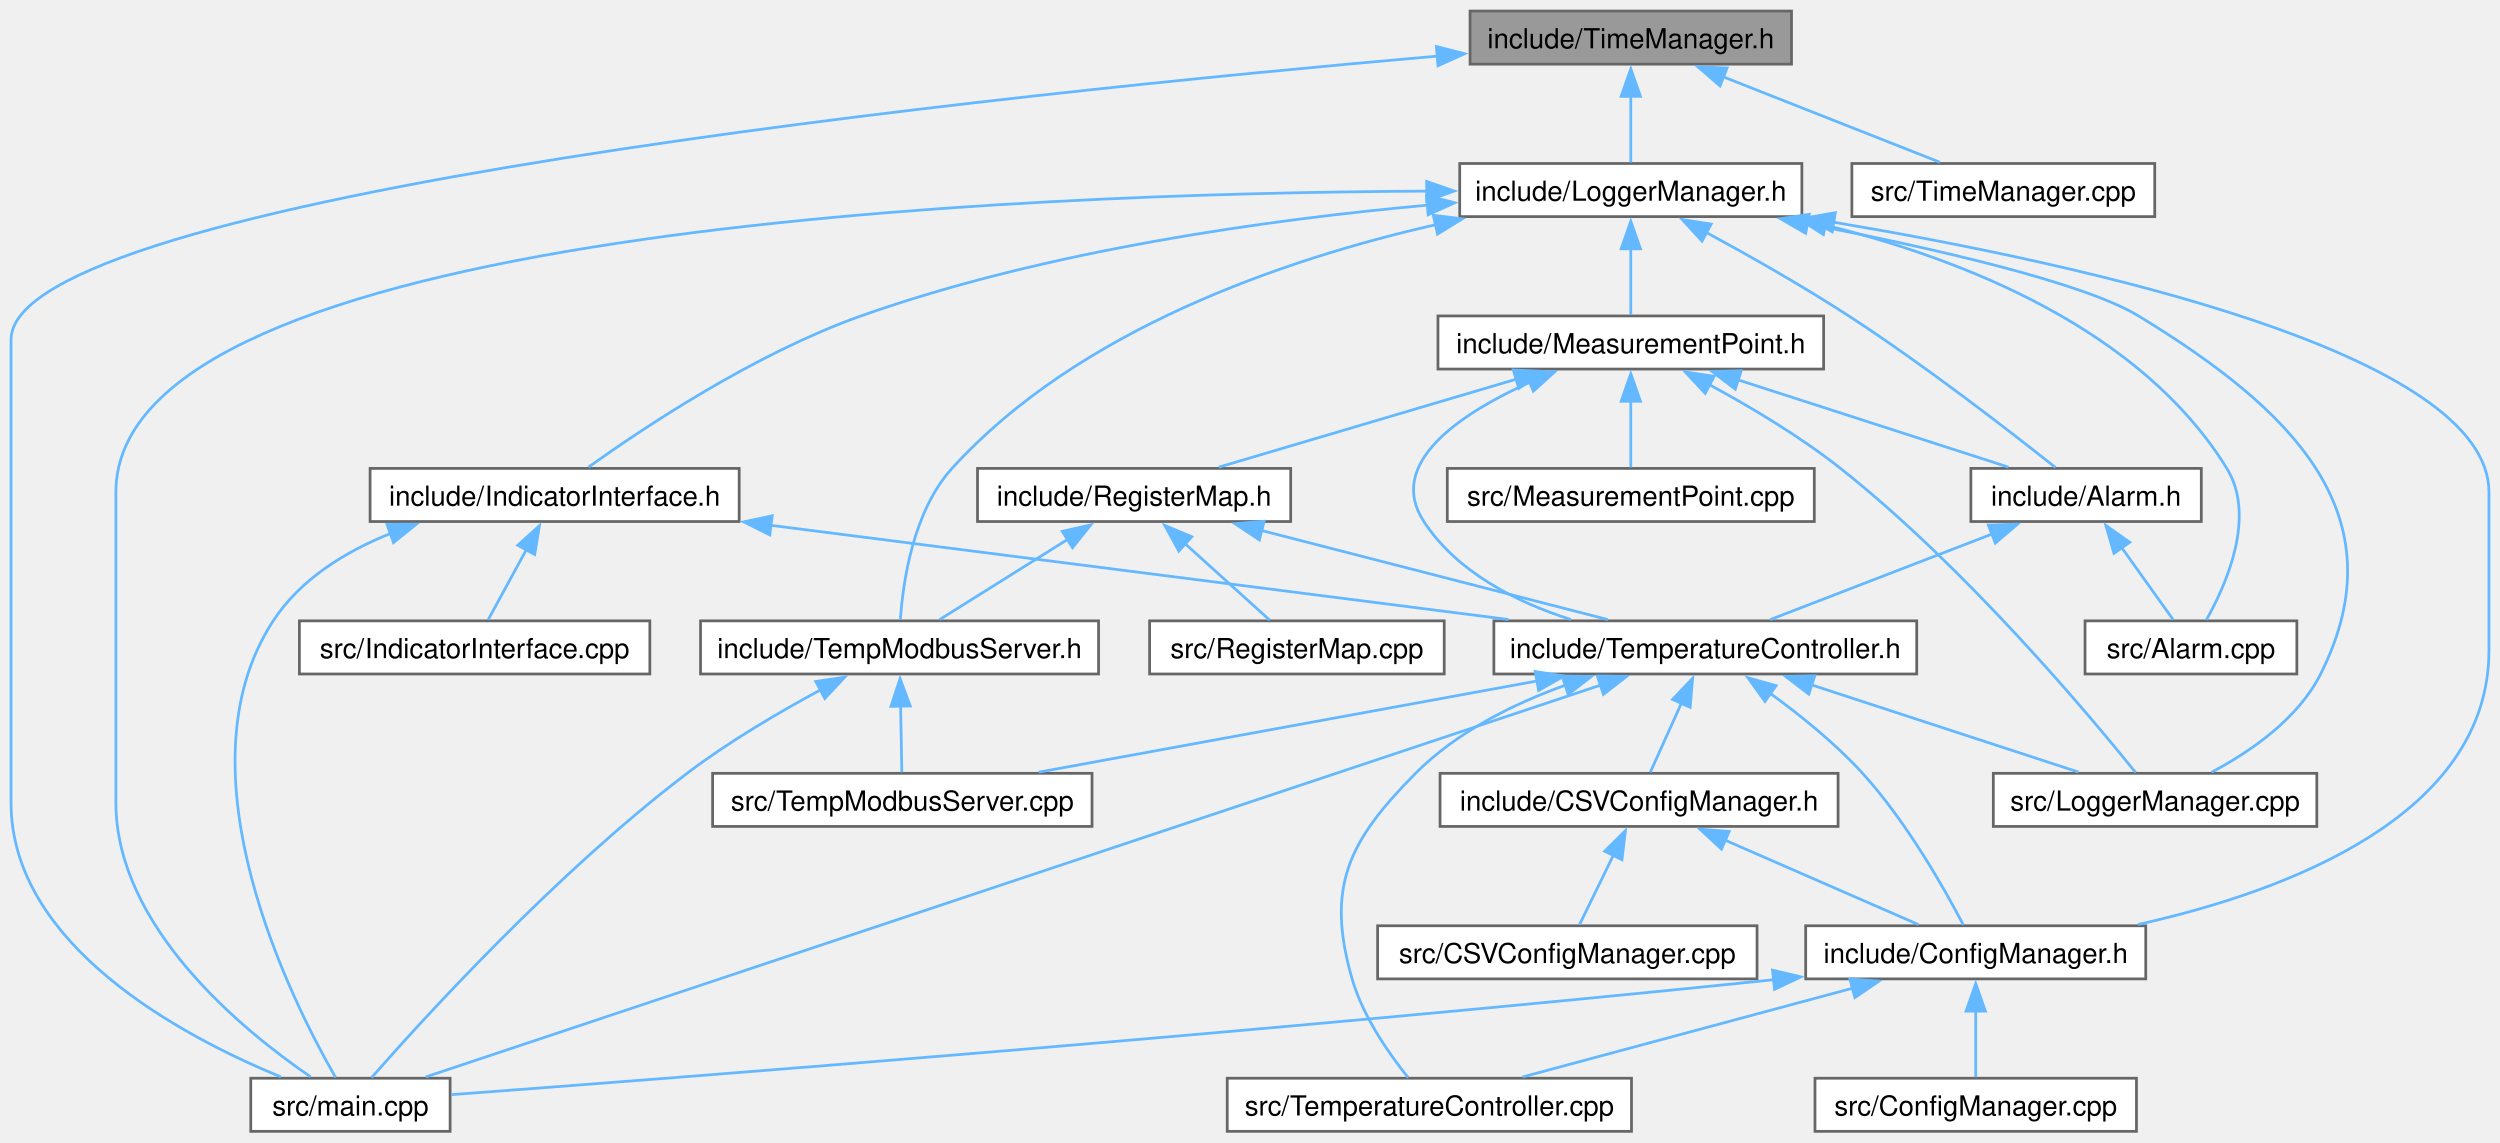
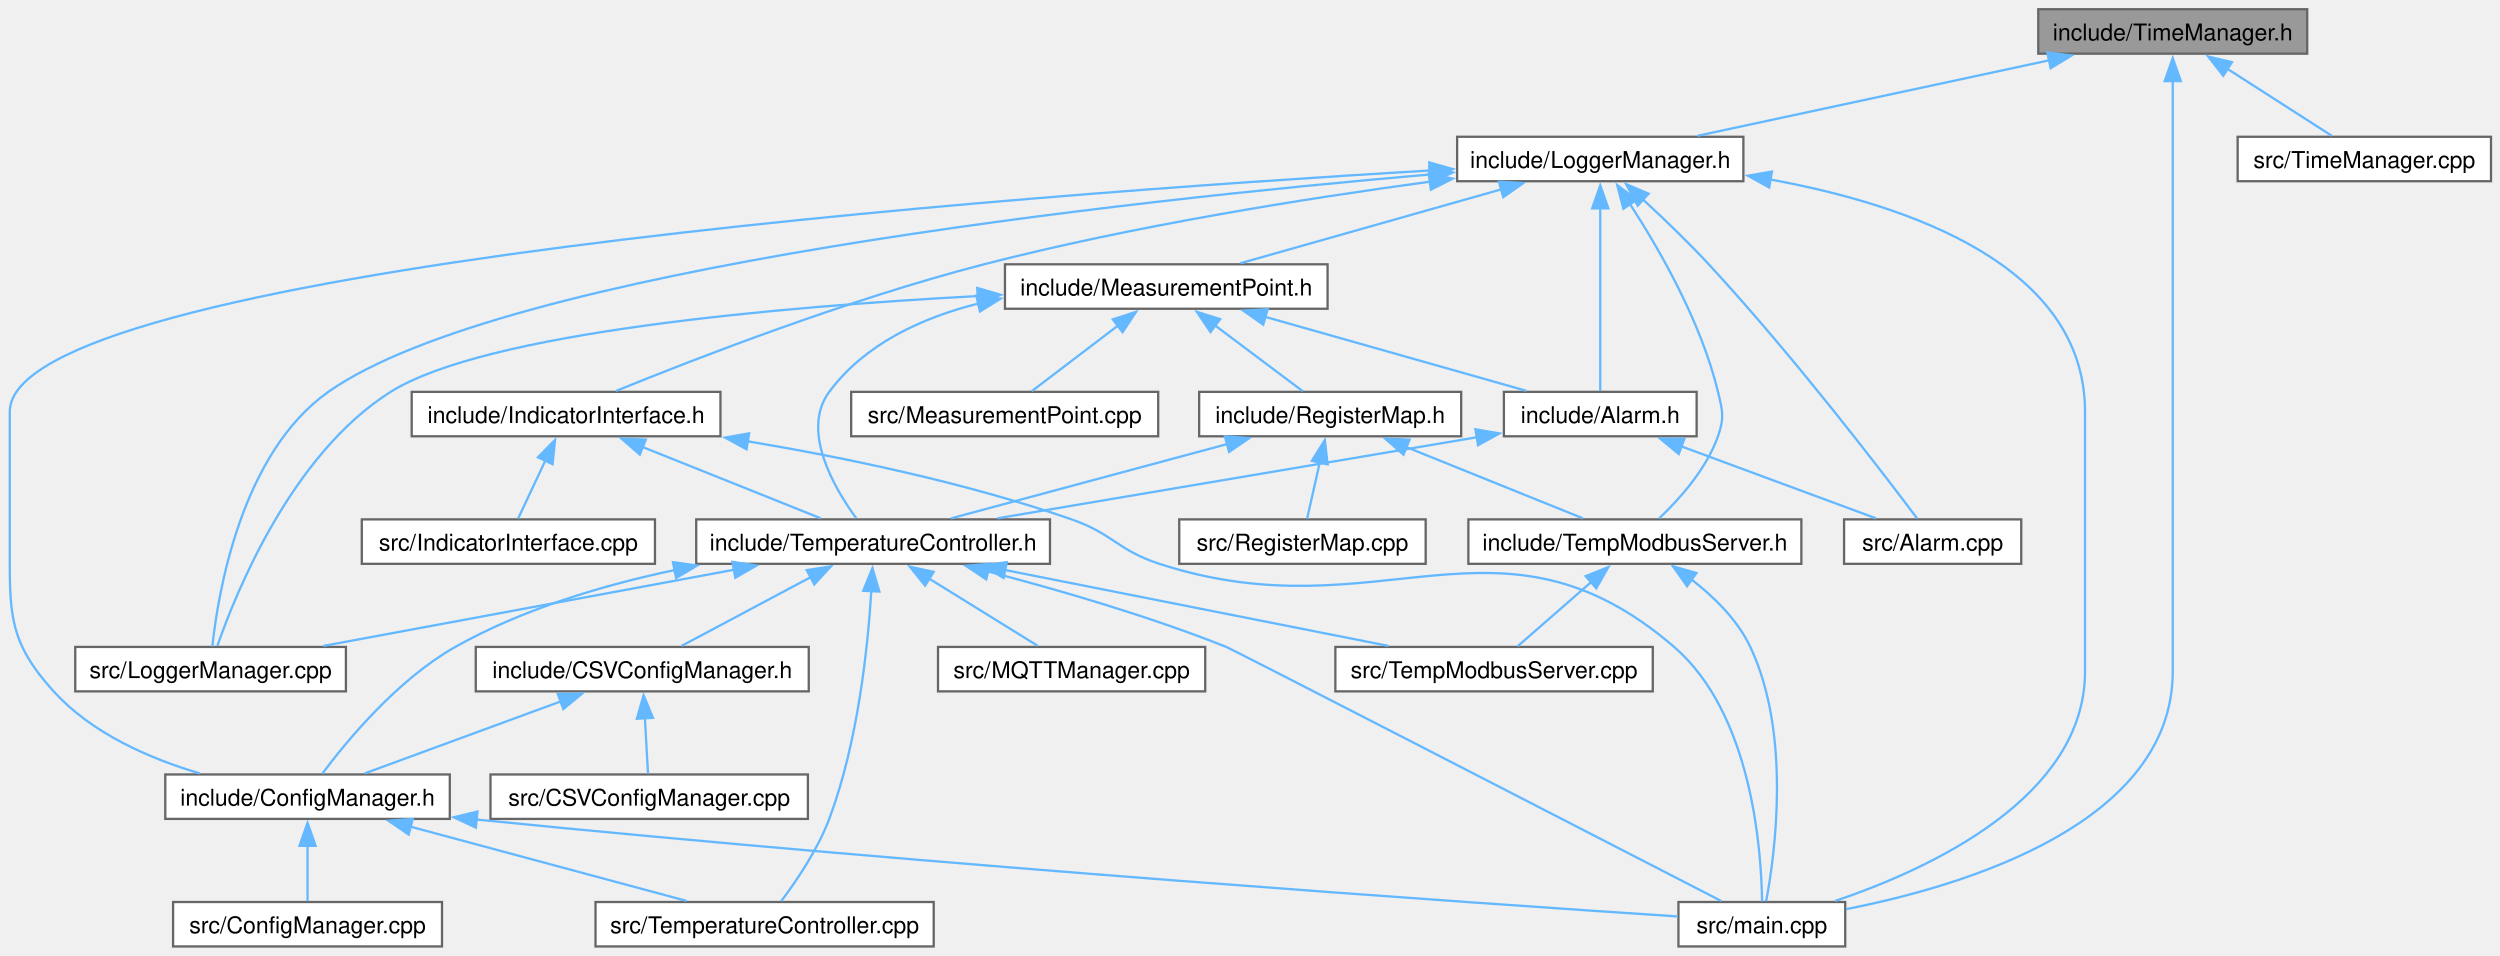
- <svg xmlns="http://www.w3.org/2000/svg" xmlns:xlink="http://www.w3.org/1999/xlink" width="906pt" height="414pt" viewBox="0.00 0.00 906.00 414.00">
+ <svg xmlns="http://www.w3.org/2000/svg" xmlns:xlink="http://www.w3.org/1999/xlink" width="1083pt" height="414pt" viewBox="0.00 0.00 1083.00 414.00">
  <g id="graph0" class="graph" transform="scale(1 1) rotate(0) translate(4 410)">
    <g id="Node000001" class="node">
      <g id="a_Node000001">
        <a xlink:title="Real-time clock and time synchronization management.">
-           <polygon fill="#999999" stroke="#666666" points="645.25,-406 528.75,-406 528.75,-386.75 645.25,-386.75 645.25,-406" />
-           <text xml:space="preserve" text-anchor="middle" x="587" y="-392.5" font-family="Helvetica,sans-Serif" font-size="10.00">include/TimeManager.h</text>
+           <polygon fill="#999999" stroke="#666666" points="995.48,-406 878.98,-406 878.98,-386.75 995.48,-386.75 995.48,-406" />
+           <text xml:space="preserve" text-anchor="middle" x="937.23" y="-392.5" font-family="Helvetica,sans-Serif" font-size="10.00">include/TimeManager.h</text>
        </a>
      </g>
    </g>
    <g id="Node000002" class="node">
      <g id="a_Node000002">
        <a xlink:href="_logger_manager_8h.html" target="_top" xlink:title="Comprehensive data and event logging system for temperature monitoring.">
-           <polygon fill="white" stroke="#666666" points="649,-350.75 525,-350.75 525,-331.5 649,-331.5 649,-350.75" />
-           <text xml:space="preserve" text-anchor="middle" x="587" y="-337.25" font-family="Helvetica,sans-Serif" font-size="10.00">include/LoggerManager.h</text>
+           <polygon fill="white" stroke="#666666" points="751.23,-350.75 627.23,-350.75 627.23,-331.5 751.23,-331.5 751.23,-350.75" />
+           <text xml:space="preserve" text-anchor="middle" x="689.23" y="-337.25" font-family="Helvetica,sans-Serif" font-size="10.00">include/LoggerManager.h</text>
        </a>
      </g>
    </g>
    <g id="edge1_Node000001_Node000002" class="edge">
      <g id="a_edge1_Node000001_Node000002">
        <a xlink:title=" ">
-           <path fill="none" stroke="#63b8ff" d="M587,-375.13C587,-366.84 587,-357.67 587,-351.11" />
-           <polygon fill="#63b8ff" stroke="#63b8ff" points="583.5,-375.07 587,-385.07 590.5,-375.07 583.5,-375.07" />
+           <path fill="none" stroke="#63b8ff" d="M883.72,-383.88C838.1,-374.09 773.43,-360.2 731.4,-351.18" />
+           <polygon fill="#63b8ff" stroke="#63b8ff" points="882.89,-387.29 893.4,-385.96 884.35,-380.44 882.89,-387.29" />
        </a>
      </g>
    </g>
    <g id="Node000009" class="node">
      <g id="a_Node000009">
        <a xlink:href="main_8cpp.html" target="_top" xlink:title="Main application entry point for Industrial Temperature Monitoring System.">
-           <polygon fill="white" stroke="#666666" points="159.12,-19.25 86.88,-19.25 86.88,0 159.12,0 159.12,-19.25" />
-           <text xml:space="preserve" text-anchor="middle" x="123" y="-5.75" font-family="Helvetica,sans-Serif" font-size="10.00">src/main.cpp</text>
-         </a>
-       </g>
-     </g>
-     <g id="edge37_Node000001_Node000009" class="edge">
-       <g id="a_edge37_Node000001_Node000009">
-         <a xlink:title=" ">
-           <path fill="none" stroke="#63b8ff" d="M517.01,-389.68C361.32,-376.08 0,-338.91 0,-286.88 0,-286.88 0,-286.88 0,-119.12 0,-67.44 61.83,-34.51 97.81,-19.71" />
-           <polygon fill="#63b8ff" stroke="#63b8ff" points="516.53,-393.15 526.79,-390.53 517.13,-386.18 516.53,-393.15" />
-         </a>
-       </g>
-     </g>
-     <g id="Node000021" class="node">
-       <g id="a_Node000021">
+           <polygon fill="white" stroke="#666666" points="795.35,-19.25 723.1,-19.25 723.1,0 795.35,0 795.35,-19.25" />
+           <text xml:space="preserve" text-anchor="middle" x="759.23" y="-5.75" font-family="Helvetica,sans-Serif" font-size="10.00">src/main.cpp</text>
+         </a>
+       </g>
+     </g>
+     <g id="edge38_Node000001_Node000009" class="edge">
+       <g id="a_edge38_Node000001_Node000009">
+         <a xlink:title=" ">
+           <path fill="none" stroke="#63b8ff" d="M937.23,-375.01C937.23,-353.2 937.23,-317.59 937.23,-286.88 937.23,-286.88 937.23,-286.88 937.23,-119.12 937.23,-53.44 847.75,-26.35 795.68,-16.15" />
+           <polygon fill="#63b8ff" stroke="#63b8ff" points="933.73,-374.86 937.23,-384.86 940.73,-374.86 933.73,-374.86" />
+         </a>
+       </g>
+     </g>
+     <g id="Node000022" class="node">
+       <g id="a_Node000022">
        <a xlink:href="_time_manager_8cpp.html" target="_top" xlink:title="Implementation of real-time clock and time synchronization management.">
-           <polygon fill="white" stroke="#666666" points="776.88,-350.75 667.12,-350.75 667.12,-331.5 776.88,-331.5 776.88,-350.75" />
-           <text xml:space="preserve" text-anchor="middle" x="722" y="-337.25" font-family="Helvetica,sans-Serif" font-size="10.00">src/TimeManager.cpp</text>
-         </a>
-       </g>
-     </g>
-     <g id="edge36_Node000001_Node000021" class="edge">
-       <g id="a_edge36_Node000001_Node000021">
-         <a xlink:title=" ">
-           <path fill="none" stroke="#63b8ff" d="M620.49,-382.16C644.93,-372.52 677.42,-359.71 698.99,-351.2" />
-           <polygon fill="#63b8ff" stroke="#63b8ff" points="619.33,-378.86 611.31,-385.79 621.9,-385.37 619.33,-378.86" />
+           <polygon fill="white" stroke="#666666" points="1075.1,-350.75 965.35,-350.75 965.35,-331.5 1075.1,-331.5 1075.1,-350.75" />
+           <text xml:space="preserve" text-anchor="middle" x="1020.23" y="-337.25" font-family="Helvetica,sans-Serif" font-size="10.00">src/TimeManager.cpp</text>
+         </a>
+       </g>
+     </g>
+     <g id="edge37_Node000001_Node000022" class="edge">
+       <g id="a_edge37_Node000001_Node000022">
+         <a xlink:title=" ">
+           <path fill="none" stroke="#63b8ff" d="M960.72,-380.3C975.34,-370.92 993.66,-359.17 1006.08,-351.2" />
+           <polygon fill="#63b8ff" stroke="#63b8ff" points="959.11,-377.18 952.58,-385.52 962.89,-383.07 959.11,-377.18" />
        </a>
      </g>
    </g>
    <g id="Node000003" class="node">
      <g id="a_Node000003">
        <a xlink:href="_alarm_8h.html" target="_top" xlink:title="Alarm management system for temperature monitoring.">
-           <polygon fill="white" stroke="#666666" points="793.75,-240.25 710.25,-240.25 710.25,-221 793.75,-221 793.75,-240.25" />
-           <text xml:space="preserve" text-anchor="middle" x="752" y="-226.75" font-family="Helvetica,sans-Serif" font-size="10.00">include/Alarm.h</text>
+           <polygon fill="white" stroke="#666666" points="730.98,-240.25 647.48,-240.25 647.48,-221 730.98,-221 730.98,-240.25" />
+           <text xml:space="preserve" text-anchor="middle" x="689.23" y="-226.75" font-family="Helvetica,sans-Serif" font-size="10.00">include/Alarm.h</text>
        </a>
      </g>
    </g>
    <g id="edge2_Node000002_Node000003" class="edge">
      <g id="a_edge2_Node000002_Node000003">
        <a xlink:title=" ">
-           <path fill="none" stroke="#63b8ff" d="M614.28,-325.81C629.73,-317.43 649.26,-306.38 666,-295.5 693.91,-277.35 724.84,-253.35 740.91,-240.56" />
-           <polygon fill="#63b8ff" stroke="#63b8ff" points="612.81,-322.62 605.65,-330.43 616.12,-328.79 612.81,-322.62" />
+           <path fill="none" stroke="#63b8ff" d="M689.23,-319.78C689.23,-296.05 689.23,-257.89 689.23,-240.63" />
+           <polygon fill="#63b8ff" stroke="#63b8ff" points="685.73,-319.73 689.23,-329.73 692.73,-319.73 685.73,-319.73" />
        </a>
      </g>
    </g>
    <g id="Node000006" class="node">
      <g id="a_Node000006">
        <a xlink:href="_config_manager_8h.html" target="_top" xlink:title="Configuration management system for temperature monitoring device.">
-           <polygon fill="white" stroke="#666666" points="773.62,-74.5 650.38,-74.5 650.38,-55.25 773.62,-55.25 773.62,-74.5" />
-           <text xml:space="preserve" text-anchor="middle" x="712" y="-61" font-family="Helvetica,sans-Serif" font-size="10.00">include/ConfigManager.h</text>
-         </a>
-       </g>
-     </g>
-     <g id="edge16_Node000002_Node000006" class="edge">
-       <g id="a_edge16_Node000002_Node000006">
-         <a xlink:title=" ">
-           <path fill="none" stroke="#63b8ff" d="M660.4,-329.49C752.35,-314.06 898,-281.72 898,-231.62 898,-231.62 898,-231.62 898,-174.38 898,-114.56 825.34,-87.13 770.85,-74.97" />
-           <polygon fill="#63b8ff" stroke="#63b8ff" points="659.98,-326.01 650.68,-331.09 661.12,-332.92 659.98,-326.01" />
-         </a>
-       </g>
-     </g>
-     <g id="edge35_Node000002_Node000009" class="edge">
-       <g id="a_edge35_Node000002_Node000009">
-         <a xlink:title=" ">
-           <path fill="none" stroke="#63b8ff" d="M513.22,-340.74C363.48,-340 38,-327.38 38,-231.62 38,-231.62 38,-231.62 38,-119.12 38,-73.9 84.33,-36.31 108.58,-19.74" />
-           <polygon fill="#63b8ff" stroke="#63b8ff" points="513.03,-344.24 523.04,-340.77 513.05,-337.24 513.03,-344.24" />
+           <polygon fill="white" stroke="#666666" points="190.85,-74.5 67.6,-74.5 67.6,-55.25 190.85,-55.25 190.85,-74.5" />
+           <text xml:space="preserve" text-anchor="middle" x="129.23" y="-61" font-family="Helvetica,sans-Serif" font-size="10.00">include/ConfigManager.h</text>
+         </a>
+       </g>
+     </g>
+     <g id="edge17_Node000002_Node000006" class="edge">
+       <g id="a_edge17_Node000002_Node000006">
+         <a xlink:title=" ">
+           <path fill="none" stroke="#63b8ff" d="M615.55,-336.16C437.84,-325.62 0.23,-293.39 0.23,-231.62 0.23,-231.62 0.23,-231.62 0.23,-174.38 0.23,-144.76 -0.68,-132.43 19.23,-110.5 35.71,-92.34 60.64,-81.43 82.6,-74.94" />
+           <polygon fill="#63b8ff" stroke="#63b8ff" points="615.17,-339.64 625.36,-336.74 615.58,-332.66 615.17,-339.64" />
+         </a>
+       </g>
+     </g>
+     <g id="edge36_Node000002_Node000009" class="edge">
+       <g id="a_edge36_Node000002_Node000009">
+         <a xlink:title=" ">
+           <path fill="none" stroke="#63b8ff" d="M762.77,-332.26C823.31,-321.22 899.23,-294.79 899.23,-231.62 899.23,-231.62 899.23,-231.62 899.23,-119.12 899.23,-64.7 832.3,-33.67 791,-19.7" />
+           <polygon fill="#63b8ff" stroke="#63b8ff" points="762.43,-328.77 753.16,-333.89 763.6,-335.67 762.43,-328.77" />
        </a>
      </g>
    </g>
    <g id="Node000011" class="node">
      <g id="a_Node000011">
        <a xlink:href="_logger_manager_8cpp.html" target="_top" xlink:title="Implementation of data logging and event management system.">
-           <polygon fill="white" stroke="#666666" points="835.62,-129.75 718.38,-129.75 718.38,-110.5 835.62,-110.5 835.62,-129.75" />
-           <text xml:space="preserve" text-anchor="middle" x="777" y="-116.25" font-family="Helvetica,sans-Serif" font-size="10.00">src/LoggerManager.cpp</text>
-         </a>
-       </g>
-     </g>
-     <g id="edge34_Node000002_Node000011" class="edge">
-       <g id="a_edge34_Node000002_Node000011">
-         <a xlink:title=" ">
-           <path fill="none" stroke="#63b8ff" d="M650.84,-328.92C695.59,-320.27 750.87,-307.75 771,-295.5 826.27,-261.86 866.05,-223.56 837,-165.75 828.78,-149.39 811.41,-137.52 797.47,-130.15" />
-           <polygon fill="#63b8ff" stroke="#63b8ff" points="650.37,-325.45 641.2,-330.75 651.68,-332.33 650.37,-325.45" />
-         </a>
-       </g>
-     </g>
-     <g id="Node000013" class="node">
-       <g id="a_Node000013">
-         <a xlink:href="_alarm_8cpp.html" target="_top" xlink:title="Implementation of alarm management system for temperature monitoring.">
-           <polygon fill="white" stroke="#666666" points="828.38,-185 751.62,-185 751.62,-165.75 828.38,-165.75 828.38,-185" />
-           <text xml:space="preserve" text-anchor="middle" x="790" y="-171.5" font-family="Helvetica,sans-Serif" font-size="10.00">src/Alarm.cpp</text>
-         </a>
-       </g>
-     </g>
-     <g id="edge33_Node000002_Node000013" class="edge">
-       <g id="a_edge33_Node000002_Node000013">
-         <a xlink:title=" ">
-           <path fill="none" stroke="#63b8ff" d="M657.55,-328.42C707.86,-315.95 771.9,-290.68 803,-240.25 813.69,-222.91 802.92,-198.38 795.58,-185.34" />
-           <polygon fill="#63b8ff" stroke="#63b8ff" points="656.8,-325 647.86,-330.69 658.4,-331.82 656.8,-325" />
+           <polygon fill="white" stroke="#666666" points="145.85,-129.75 28.6,-129.75 28.6,-110.5 145.85,-110.5 145.85,-129.75" />
+           <text xml:space="preserve" text-anchor="middle" x="87.23" y="-116.25" font-family="Helvetica,sans-Serif" font-size="10.00">src/LoggerManager.cpp</text>
+         </a>
+       </g>
+     </g>
+     <g id="edge35_Node000002_Node000011" class="edge">
+       <g id="a_edge35_Node000002_Node000011">
+         <a xlink:title=" ">
+           <path fill="none" stroke="#63b8ff" d="M615.75,-334.45C483.99,-323.06 214.19,-293.78 138.23,-240.25 100.35,-213.55 90.41,-152.69 87.97,-129.93" />
+           <polygon fill="#63b8ff" stroke="#63b8ff" points="615.14,-337.92 625.4,-335.28 615.73,-330.94 615.14,-337.92" />
        </a>
      </g>
    </g>
    <g id="Node000014" class="node">
      <g id="a_Node000014">
+         <a xlink:href="_alarm_8cpp.html" target="_top" xlink:title="Implementation of alarm management system for temperature monitoring.">
+           <polygon fill="white" stroke="#666666" points="871.6,-185 794.85,-185 794.85,-165.75 871.6,-165.75 871.6,-185" />
+           <text xml:space="preserve" text-anchor="middle" x="833.23" y="-171.5" font-family="Helvetica,sans-Serif" font-size="10.00">src/Alarm.cpp</text>
+         </a>
+       </g>
+     </g>
+     <g id="edge34_Node000002_Node000014" class="edge">
+       <g id="a_edge34_Node000002_Node000014">
+         <a xlink:title=" ">
+           <path fill="none" stroke="#63b8ff" d="M707.78,-323.54C716.65,-315.35 727.26,-305.18 736.23,-295.5 772.48,-256.37 811.29,-205.67 826.54,-185.37" />
+           <polygon fill="#63b8ff" stroke="#63b8ff" points="705.47,-320.91 700.42,-330.23 710.18,-326.09 705.47,-320.91" />
+         </a>
+       </g>
+     </g>
+     <g id="Node000015" class="node">
+       <g id="a_Node000015">
        <a xlink:href="_indicator_interface_8h.html" target="_top" xlink:title="Hardware interface for PCF8575 I/O expander and SH1106 OLED display.">
-           <polygon fill="white" stroke="#666666" points="263.88,-240.25 130.12,-240.25 130.12,-221 263.88,-221 263.88,-240.25" />
-           <text xml:space="preserve" text-anchor="middle" x="197" y="-226.75" font-family="Helvetica,sans-Serif" font-size="10.00">include/IndicatorInterface.h</text>
-         </a>
-       </g>
-     </g>
-     <g id="edge17_Node000002_Node000014" class="edge">
-       <g id="a_edge17_Node000002_Node000014">
-         <a xlink:title=" ">
-           <path fill="none" stroke="#63b8ff" d="M513.59,-335.68C456.26,-330.49 375.3,-319.34 308,-295.5 269.44,-281.84 228.97,-254.82 209.25,-240.7" />
-           <polygon fill="#63b8ff" stroke="#63b8ff" points="512.96,-339.14 523.22,-336.51 513.56,-332.17 512.96,-339.14" />
-         </a>
-       </g>
-     </g>
-     <g id="Node000016" class="node">
-       <g id="a_Node000016">
+           <polygon fill="white" stroke="#666666" points="308.1,-240.25 174.35,-240.25 174.35,-221 308.1,-221 308.1,-240.25" />
+           <text xml:space="preserve" text-anchor="middle" x="241.23" y="-226.75" font-family="Helvetica,sans-Serif" font-size="10.00">include/IndicatorInterface.h</text>
+         </a>
+       </g>
+     </g>
+     <g id="edge18_Node000002_Node000015" class="edge">
+       <g id="a_edge18_Node000002_Node000015">
+         <a xlink:title=" ">
+           <path fill="none" stroke="#63b8ff" d="M615.61,-331.32C561.59,-324.02 486.7,-312.13 422.23,-295.5 363.34,-280.31 296.43,-254.32 262.86,-240.64" />
+           <polygon fill="#63b8ff" stroke="#63b8ff" points="614.94,-334.77 625.31,-332.61 615.86,-327.83 614.94,-334.77" />
+         </a>
+       </g>
+     </g>
+     <g id="Node000017" class="node">
+       <g id="a_Node000017">
        <a xlink:href="_measurement_point_8h.html" target="_top" xlink:title="Measurement point abstraction for temperature monitoring system.">
-           <polygon fill="white" stroke="#666666" points="656.88,-295.5 517.12,-295.5 517.12,-276.25 656.88,-276.25 656.88,-295.5" />
-           <text xml:space="preserve" text-anchor="middle" x="587" y="-282" font-family="Helvetica,sans-Serif" font-size="10.00">include/MeasurementPoint.h</text>
-         </a>
-       </g>
-     </g>
-     <g id="edge21_Node000002_Node000016" class="edge">
-       <g id="a_edge21_Node000002_Node000016">
-         <a xlink:title=" ">
-           <path fill="none" stroke="#63b8ff" d="M587,-319.88C587,-311.59 587,-302.42 587,-295.86" />
-           <polygon fill="#63b8ff" stroke="#63b8ff" points="583.5,-319.82 587,-329.82 590.5,-319.82 583.5,-319.82" />
-         </a>
-       </g>
-     </g>
-     <g id="Node000018" class="node">
-       <g id="a_Node000018">
+           <polygon fill="white" stroke="#666666" points="571.1,-295.5 431.35,-295.5 431.35,-276.25 571.1,-276.25 571.1,-295.5" />
+           <text xml:space="preserve" text-anchor="middle" x="501.23" y="-282" font-family="Helvetica,sans-Serif" font-size="10.00">include/MeasurementPoint.h</text>
+         </a>
+       </g>
+     </g>
+     <g id="edge22_Node000002_Node000017" class="edge">
+       <g id="a_edge22_Node000002_Node000017">
+         <a xlink:title=" ">
+           <path fill="none" stroke="#63b8ff" d="M646.67,-328.07C612.24,-318.32 564.53,-304.8 533.28,-295.95" />
+           <polygon fill="#63b8ff" stroke="#63b8ff" points="645.3,-331.32 655.88,-330.68 647.21,-324.59 645.3,-331.32" />
+         </a>
+       </g>
+     </g>
+     <g id="Node000019" class="node">
+       <g id="a_Node000019">
        <a xlink:href="_temp_modbus_server_8h.html" target="_top" xlink:title="Modbus RTU server for temperature monitoring system.">
-           <polygon fill="white" stroke="#666666" points="394.12,-185 249.88,-185 249.88,-165.75 394.12,-165.75 394.12,-185" />
-           <text xml:space="preserve" text-anchor="middle" x="322" y="-171.5" font-family="Helvetica,sans-Serif" font-size="10.00">include/TempModbusServer.h</text>
-         </a>
-       </g>
-     </g>
-     <g id="edge32_Node000002_Node000018" class="edge">
-       <g id="a_edge32_Node000002_Node000018">
-         <a xlink:title=" ">
-           <path fill="none" stroke="#63b8ff" d="M516.35,-328.6C461.25,-316.02 386.65,-290.54 341,-240.25 326.85,-224.66 323.21,-198.95 322.3,-185.39" />
-           <polygon fill="#63b8ff" stroke="#63b8ff" points="515.45,-331.98 525.96,-330.7 516.94,-325.15 515.45,-331.98" />
+           <polygon fill="white" stroke="#666666" points="776.35,-185 632.1,-185 632.1,-165.75 776.35,-165.75 776.35,-185" />
+           <text xml:space="preserve" text-anchor="middle" x="704.23" y="-171.5" font-family="Helvetica,sans-Serif" font-size="10.00">include/TempModbusServer.h</text>
+         </a>
+       </g>
+     </g>
+     <g id="edge33_Node000002_Node000019" class="edge">
+       <g id="a_edge33_Node000002_Node000019">
+         <a xlink:title=" ">
+           <path fill="none" stroke="#63b8ff" d="M702.02,-321.72C714.58,-302.43 732.89,-270.76 740.23,-240.25 742.23,-231.93 743.08,-229.07 740.23,-221 735.19,-206.73 723.44,-193.68 714.73,-185.42" />
+           <polygon fill="#63b8ff" stroke="#63b8ff" points="699.25,-319.56 696.58,-329.81 705.06,-323.46 699.25,-319.56" />
        </a>
      </g>
    </g>
    <g id="Node000004" class="node">
      <g id="a_Node000004">
        <a xlink:href="_temperature_controller_8h.html" target="_top" xlink:title="Central temperature monitoring and control system.">
-           <polygon fill="white" stroke="#666666" points="690.62,-185 537.38,-185 537.38,-165.75 690.62,-165.75 690.62,-185" />
-           <text xml:space="preserve" text-anchor="middle" x="614" y="-171.5" font-family="Helvetica,sans-Serif" font-size="10.00">include/TemperatureController.h</text>
+           <polygon fill="white" stroke="#666666" points="450.85,-185 297.6,-185 297.6,-165.75 450.85,-165.75 450.85,-185" />
+           <text xml:space="preserve" text-anchor="middle" x="374.23" y="-171.5" font-family="Helvetica,sans-Serif" font-size="10.00">include/TemperatureController.h</text>
        </a>
      </g>
    </g>
    <g id="edge3_Node000003_Node000004" class="edge">
      <g id="a_edge3_Node000003_Node000004">
        <a xlink:title=" ">
-           <path fill="none" stroke="#63b8ff" d="M718.1,-216.54C693.08,-206.89 659.67,-194 637.52,-185.45" />
-           <polygon fill="#63b8ff" stroke="#63b8ff" points="716.59,-219.71 727.18,-220.05 719.11,-213.18 716.59,-219.71" />
-         </a>
-       </g>
-     </g>
-     <g id="edge15_Node000003_Node000013" class="edge">
-       <g id="a_edge15_Node000003_Node000013">
-         <a xlink:title=" ">
-           <path fill="none" stroke="#63b8ff" d="M764.8,-211.69C771.12,-202.84 778.46,-192.54 783.59,-185.36" />
-           <polygon fill="#63b8ff" stroke="#63b8ff" points="762.11,-209.43 759.15,-219.6 767.81,-213.49 762.11,-209.43" />
+           <path fill="none" stroke="#63b8ff" d="M635.97,-220.62C578.07,-210.83 486.08,-195.28 427.99,-185.46" />
+           <polygon fill="#63b8ff" stroke="#63b8ff" points="635.14,-224.03 645.58,-222.25 636.3,-217.13 635.14,-224.03" />
+         </a>
+       </g>
+     </g>
+     <g id="edge16_Node000003_Node000014" class="edge">
+       <g id="a_edge16_Node000003_Node000014">
+         <a xlink:title=" ">
+           <path fill="none" stroke="#63b8ff" d="M724.25,-216.67C750.4,-207 785.47,-194.04 808.68,-185.45" />
+           <polygon fill="#63b8ff" stroke="#63b8ff" points="723.24,-213.32 715.08,-220.07 725.67,-219.88 723.24,-213.32" />
        </a>
      </g>
    </g>
    <g id="Node000005" class="node">
      <g id="a_Node000005">
        <a xlink:href="_c_s_v_config_manager_8h.html" target="_top" xlink:title="CSV configuration import/export manager for measurement points and alarms.">
-           <polygon fill="white" stroke="#666666" points="662.12,-129.75 517.88,-129.75 517.88,-110.5 662.12,-110.5 662.12,-129.75" />
-           <text xml:space="preserve" text-anchor="middle" x="590" y="-116.25" font-family="Helvetica,sans-Serif" font-size="10.00">include/CSVConfigManager.h</text>
+           <polygon fill="white" stroke="#666666" points="346.35,-129.75 202.1,-129.75 202.1,-110.5 346.35,-110.5 346.35,-129.75" />
+           <text xml:space="preserve" text-anchor="middle" x="274.23" y="-116.25" font-family="Helvetica,sans-Serif" font-size="10.00">include/CSVConfigManager.h</text>
        </a>
      </g>
    </g>
    <g id="edge4_Node000004_Node000005" class="edge">
      <g id="a_edge4_Node000004_Node000005">
        <a xlink:title=" ">
-           <path fill="none" stroke="#63b8ff" d="M605.4,-155.29C601.53,-146.71 597.15,-136.98 594.05,-130.11" />
-           <polygon fill="#63b8ff" stroke="#63b8ff" points="602.12,-156.52 609.41,-164.2 608.5,-153.65 602.12,-156.52" />
+           <path fill="none" stroke="#63b8ff" d="M347.19,-159.98C329.38,-150.49 306.6,-138.36 291.27,-130.2" />
+           <polygon fill="#63b8ff" stroke="#63b8ff" points="345.46,-163.02 355.93,-164.63 348.75,-156.84 345.46,-163.02" />
        </a>
      </g>
    </g>
    <g id="edge10_Node000004_Node000006" class="edge">
      <g id="a_edge10_Node000004_Node000006">
        <a xlink:title=" ">
-           <path fill="none" stroke="#63b8ff" d="M637.58,-158.68C648.48,-150.77 661.15,-140.56 671,-129.75 686.97,-112.21 700.75,-87.76 707.53,-74.78" />
-           <polygon fill="#63b8ff" stroke="#63b8ff" points="635.63,-155.78 629.45,-164.39 639.65,-161.51 635.63,-155.78" />
+           <path fill="none" stroke="#63b8ff" d="M288.56,-163.12C257.16,-156.51 222.23,-146.09 193.23,-129.75 168.06,-115.57 146.01,-88.78 135.6,-74.83" />
+           <polygon fill="#63b8ff" stroke="#63b8ff" points="287.52,-166.48 298.01,-165.01 288.89,-159.62 287.52,-166.48" />
        </a>
      </g>
    </g>
    <g id="Node000008" class="node">
      <g id="a_Node000008">
        <a xlink:href="_temperature_controller_8cpp.html" target="_top" xlink:title="Implementation of the central temperature monitoring and control system.">
-           <polygon fill="white" stroke="#666666" points="587.25,-19.25 440.75,-19.25 440.75,0 587.25,0 587.25,-19.25" />
-           <text xml:space="preserve" text-anchor="middle" x="514" y="-5.75" font-family="Helvetica,sans-Serif" font-size="10.00">src/TemperatureController.cpp</text>
-         </a>
-       </g>
-     </g>
-     <g id="edge13_Node000004_Node000008" class="edge">
-       <g id="a_edge13_Node000004_Node000008">
-         <a xlink:title=" ">
-           <path fill="none" stroke="#63b8ff" d="M563.46,-161.76C544.43,-154.91 523.82,-144.68 509,-129.75 484.59,-105.16 476.42,-88.55 486,-55.25 489.95,-41.54 499.48,-27.97 506.33,-19.46" />
-           <polygon fill="#63b8ff" stroke="#63b8ff" points="562.1,-165 572.69,-164.84 564.32,-158.36 562.1,-165" />
-         </a>
-       </g>
-     </g>
-     <g id="edge14_Node000004_Node000009" class="edge">
-       <g id="a_edge14_Node000004_Node000009">
-         <a xlink:title=" ">
-           <path fill="none" stroke="#63b8ff" d="M576.06,-161.72C480.74,-129.93 233,-47.31 150.32,-19.73" />
-           <polygon fill="#63b8ff" stroke="#63b8ff" points="574.87,-165.02 585.47,-164.86 577.09,-158.37 574.87,-165.02" />
+           <polygon fill="white" stroke="#666666" points="400.48,-19.25 253.98,-19.25 253.98,0 400.48,0 400.48,-19.25" />
+           <text xml:space="preserve" text-anchor="middle" x="327.23" y="-5.75" font-family="Helvetica,sans-Serif" font-size="10.00">src/TemperatureController.cpp</text>
+         </a>
+       </g>
+     </g>
+     <g id="edge14_Node000004_Node000008" class="edge">
+       <g id="a_edge14_Node000004_Node000008">
+         <a xlink:title=" ">
+           <path fill="none" stroke="#63b8ff" d="M373.46,-154.16C371.99,-129.95 367.71,-88.49 355.23,-55.25 350.21,-41.89 340.91,-28.24 334.41,-19.62" />
+           <polygon fill="#63b8ff" stroke="#63b8ff" points="369.95,-154.07 373.94,-163.89 376.94,-153.73 369.95,-154.07" />
+         </a>
+       </g>
+     </g>
+     <g id="edge15_Node000004_Node000009" class="edge">
+       <g id="a_edge15_Node000004_Node000009">
+         <a xlink:title=" ">
+           <path fill="none" stroke="#63b8ff" d="M424.1,-162.4C454.4,-154.5 493.61,-143.14 527.23,-129.75 530.02,-128.64 688.03,-47.29 741.65,-19.68" />
+           <polygon fill="#63b8ff" stroke="#63b8ff" points="423.23,-159.01 414.42,-164.88 424.97,-165.79 423.23,-159.01" />
        </a>
      </g>
    </g>
    <g id="edge11_Node000004_Node000011" class="edge">
      <g id="a_edge11_Node000004_Node000011">
        <a xlink:title=" ">
-           <path fill="none" stroke="#63b8ff" d="M652.46,-161.81C682.18,-152.1 722.59,-138.9 749.21,-130.2" />
-           <polygon fill="#63b8ff" stroke="#63b8ff" points="651.51,-158.44 643.09,-164.87 653.68,-165.09 651.51,-158.44" />
+           <path fill="none" stroke="#63b8ff" d="M313.97,-163.19C261.1,-153.39 185.18,-139.3 136.04,-130.18" />
+           <polygon fill="#63b8ff" stroke="#63b8ff" points="313.26,-166.62 323.73,-165.01 314.54,-159.74 313.26,-166.62" />
        </a>
      </g>
    </g>
    <g id="Node000012" class="node">
      <g id="a_Node000012">
-         <a xlink:href="_temp_modbus_server_8cpp.html" target="_top" xlink:title="Implementation of Modbus RTU server for temperature monitoring.">
-           <polygon fill="white" stroke="#666666" points="391.75,-129.75 254.25,-129.75 254.25,-110.5 391.75,-110.5 391.75,-129.75" />
-           <text xml:space="preserve" text-anchor="middle" x="323" y="-116.25" font-family="Helvetica,sans-Serif" font-size="10.00">src/TempModbusServer.cpp</text>
+         <a xlink:href="_m_q_t_t_manager_8cpp.html" target="_top" xlink:title="Implementation of MQTT Manager using 256dpi/MQTT library.">
+           <polygon fill="white" stroke="#666666" points="518.1,-129.75 402.35,-129.75 402.35,-110.5 518.1,-110.5 518.1,-129.75" />
+           <text xml:space="preserve" text-anchor="middle" x="460.23" y="-116.25" font-family="Helvetica,sans-Serif" font-size="10.00">src/MQTTManager.cpp</text>
        </a>
      </g>
    </g>
    <g id="edge12_Node000004_Node000012" class="edge">
      <g id="a_edge12_Node000004_Node000012">
        <a xlink:title=" ">
-           <path fill="none" stroke="#63b8ff" d="M553.24,-163.26C499.62,-153.44 422.43,-139.32 372.49,-130.18" />
-           <polygon fill="#63b8ff" stroke="#63b8ff" points="552.35,-166.65 562.82,-165.01 553.61,-159.77 552.35,-166.65" />
+           <path fill="none" stroke="#63b8ff" d="M398.57,-159.3C413.72,-149.92 432.7,-138.17 445.57,-130.2" />
+           <polygon fill="#63b8ff" stroke="#63b8ff" points="396.76,-156.3 390.1,-164.55 400.45,-162.26 396.76,-156.3" />
+         </a>
+       </g>
+     </g>
+     <g id="Node000013" class="node">
+       <g id="a_Node000013">
+         <a xlink:href="_temp_modbus_server_8cpp.html" target="_top" xlink:title="Implementation of Modbus RTU server for temperature monitoring.">
+           <polygon fill="white" stroke="#666666" points="711.98,-129.75 574.48,-129.75 574.48,-110.5 711.98,-110.5 711.98,-129.75" />
+           <text xml:space="preserve" text-anchor="middle" x="643.23" y="-116.25" font-family="Helvetica,sans-Serif" font-size="10.00">src/TempModbusServer.cpp</text>
+         </a>
+       </g>
+     </g>
+     <g id="edge13_Node000004_Node000013" class="edge">
+       <g id="a_edge13_Node000004_Node000013">
+         <a xlink:title=" ">
+           <path fill="none" stroke="#63b8ff" d="M431.33,-163.07C480.86,-153.27 551.61,-139.26 597.48,-130.18" />
+           <polygon fill="#63b8ff" stroke="#63b8ff" points="430.78,-159.61 421.65,-164.99 432.14,-166.48 430.78,-159.61" />
        </a>
      </g>
    </g>
    <g id="edge5_Node000005_Node000006" class="edge">
      <g id="a_edge5_Node000005_Node000006">
        <a xlink:title=" ">
-           <path fill="none" stroke="#63b8ff" d="M621.17,-105.52C643.15,-95.93 671.98,-83.34 691.2,-74.95" />
-           <polygon fill="#63b8ff" stroke="#63b8ff" points="619.85,-102.28 612.08,-109.49 622.65,-108.69 619.85,-102.28" />
+           <path fill="none" stroke="#63b8ff" d="M238.96,-106.17C212.63,-96.5 177.32,-83.54 153.95,-74.95" />
+           <polygon fill="#63b8ff" stroke="#63b8ff" points="237.62,-109.41 248.21,-109.57 240.03,-102.84 237.62,-109.41" />
        </a>
      </g>
    </g>
    <g id="Node000010" class="node">
      <g id="a_Node000010">
        <a xlink:href="_c_s_v_config_manager_8cpp.html" target="_top" xlink:title="Implementation of CSV configuration management for measurement points.">
-           <polygon fill="white" stroke="#666666" points="632.75,-74.5 495.25,-74.5 495.25,-55.25 632.75,-55.25 632.75,-74.5" />
-           <text xml:space="preserve" text-anchor="middle" x="564" y="-61" font-family="Helvetica,sans-Serif" font-size="10.00">src/CSVConfigManager.cpp</text>
+           <polygon fill="white" stroke="#666666" points="345.98,-74.5 208.48,-74.5 208.48,-55.25 345.98,-55.25 345.98,-74.5" />
+           <text xml:space="preserve" text-anchor="middle" x="277.23" y="-61" font-family="Helvetica,sans-Serif" font-size="10.00">src/CSVConfigManager.cpp</text>
        </a>
      </g>
    </g>
    <g id="edge9_Node000005_Node000010" class="edge">
      <g id="a_edge9_Node000005_Node000010">
        <a xlink:title=" ">
-           <path fill="none" stroke="#63b8ff" d="M580.68,-100.04C576.49,-91.46 571.74,-81.73 568.39,-74.86" />
-           <polygon fill="#63b8ff" stroke="#63b8ff" points="577.51,-101.52 585.04,-108.97 583.8,-98.45 577.51,-101.52" />
+           <path fill="none" stroke="#63b8ff" d="M275.37,-98.88C275.84,-90.59 276.35,-81.42 276.72,-74.86" />
+           <polygon fill="#63b8ff" stroke="#63b8ff" points="271.88,-98.64 274.81,-108.82 278.87,-99.03 271.88,-98.64" />
        </a>
      </g>
    </g>
    <g id="Node000007" class="node">
      <g id="a_Node000007">
        <a xlink:href="_config_manager_8cpp.html" target="_top" xlink:title="Implementation of web-based configuration management system.">
-           <polygon fill="white" stroke="#666666" points="770.25,-19.25 653.75,-19.25 653.75,0 770.25,0 770.25,-19.25" />
-           <text xml:space="preserve" text-anchor="middle" x="712" y="-5.75" font-family="Helvetica,sans-Serif" font-size="10.00">src/ConfigManager.cpp</text>
+           <polygon fill="white" stroke="#666666" points="187.48,-19.25 70.98,-19.25 70.98,0 187.48,0 187.48,-19.25" />
+           <text xml:space="preserve" text-anchor="middle" x="129.23" y="-5.75" font-family="Helvetica,sans-Serif" font-size="10.00">src/ConfigManager.cpp</text>
        </a>
      </g>
    </g>
    <g id="edge6_Node000006_Node000007" class="edge">
      <g id="a_edge6_Node000006_Node000007">
        <a xlink:title=" ">
-           <path fill="none" stroke="#63b8ff" d="M712,-43.63C712,-35.34 712,-26.17 712,-19.61" />
-           <polygon fill="#63b8ff" stroke="#63b8ff" points="708.5,-43.57 712,-53.57 715.5,-43.57 708.5,-43.57" />
+           <path fill="none" stroke="#63b8ff" d="M129.23,-43.63C129.23,-35.34 129.23,-26.17 129.23,-19.61" />
+           <polygon fill="#63b8ff" stroke="#63b8ff" points="125.73,-43.57 129.23,-53.57 132.73,-43.57 125.73,-43.57" />
        </a>
      </g>
    </g>
    <g id="edge7_Node000006_Node000008" class="edge">
      <g id="a_edge7_Node000006_Node000008">
        <a xlink:title=" ">
-           <path fill="none" stroke="#63b8ff" d="M667.64,-51.95C631.36,-42.19 580.81,-28.59 547.75,-19.7" />
-           <polygon fill="#63b8ff" stroke="#63b8ff" points="666.38,-55.23 676.95,-54.45 668.2,-48.47 666.38,-55.23" />
+           <path fill="none" stroke="#63b8ff" d="M173.58,-51.95C209.87,-42.19 260.42,-28.59 293.48,-19.7" />
+           <polygon fill="#63b8ff" stroke="#63b8ff" points="173.03,-48.47 164.28,-54.45 174.84,-55.23 173.03,-48.47" />
        </a>
      </g>
    </g>
    <g id="edge8_Node000006_Node000009" class="edge">
      <g id="a_edge8_Node000006_Node000009">
        <a xlink:title=" ">
-           <path fill="none" stroke="#63b8ff" d="M638.8,-54.95C452.58,-35.68 242.67,-19.49 159.54,-13.3" />
-           <polygon fill="#63b8ff" stroke="#63b8ff" points="638.36,-58.42 648.67,-55.98 639.09,-51.46 638.36,-58.42" />
-         </a>
-       </g>
-     </g>
-     <g id="edge18_Node000014_Node000004" class="edge">
-       <g id="a_edge18_Node000014_Node000004">
-         <a xlink:title=" ">
-           <path fill="none" stroke="#63b8ff" d="M275.04,-219.66C351.86,-209.85 468.19,-194.99 542.63,-185.49" />
-           <polygon fill="#63b8ff" stroke="#63b8ff" points="274.98,-216.14 265.5,-220.88 275.86,-223.08 274.98,-216.14" />
-         </a>
-       </g>
-     </g>
-     <g id="edge20_Node000014_Node000009" class="edge">
-       <g id="a_edge20_Node000014_Node000009">
-         <a xlink:title=" ">
-           <path fill="none" stroke="#63b8ff" d="M137.88,-216.81C121.19,-210.17 104.9,-200.14 95,-185 59.42,-130.6 101.97,-46.72 117.65,-19.49" />
-           <polygon fill="#63b8ff" stroke="#63b8ff" points="136.25,-219.94 146.84,-220.01 138.6,-213.35 136.25,-219.94" />
-         </a>
-       </g>
-     </g>
-     <g id="Node000015" class="node">
-       <g id="a_Node000015">
+           <path fill="none" stroke="#63b8ff" d="M202.21,-54.99C404.96,-34.66 635.11,-18.77 722.82,-12.98" />
+           <polygon fill="#63b8ff" stroke="#63b8ff" points="202.15,-51.47 192.55,-55.96 202.85,-58.44 202.15,-51.47" />
+         </a>
+       </g>
+     </g>
+     <g id="edge19_Node000015_Node000004" class="edge">
+       <g id="a_edge19_Node000015_Node000004">
+         <a xlink:title=" ">
+           <path fill="none" stroke="#63b8ff" d="M274.23,-216.41C298.3,-206.77 330.31,-193.96 351.56,-185.45" />
+           <polygon fill="#63b8ff" stroke="#63b8ff" points="273.18,-213.06 265.19,-220.03 275.78,-219.56 273.18,-213.06" />
+         </a>
+       </g>
+     </g>
+     <g id="edge21_Node000015_Node000009" class="edge">
+       <g id="a_edge21_Node000015_Node000009">
+         <a xlink:title=" ">
+           <path fill="none" stroke="#63b8ff" d="M319.69,-218.87C362.05,-211.77 414.81,-200.81 460.23,-185 478.11,-178.78 480.22,-171.61 498.23,-165.75 593.7,-134.7 645.16,-195.27 721.23,-129.75 754.95,-100.71 759.03,-41.79 759.32,-19.47" />
+           <polygon fill="#63b8ff" stroke="#63b8ff" points="319.4,-215.37 310.09,-220.44 320.53,-222.28 319.4,-215.37" />
+         </a>
+       </g>
+     </g>
+     <g id="Node000016" class="node">
+       <g id="a_Node000016">
        <a xlink:href="_indicator_interface_8cpp.html" target="_top" xlink:title="Implementation of user interface with OLED display and input handling.">
-           <polygon fill="white" stroke="#666666" points="231.5,-185 104.5,-185 104.5,-165.75 231.5,-165.75 231.5,-185" />
-           <text xml:space="preserve" text-anchor="middle" x="168" y="-171.5" font-family="Helvetica,sans-Serif" font-size="10.00">src/IndicatorInterface.cpp</text>
-         </a>
-       </g>
-     </g>
-     <g id="edge19_Node000014_Node000015" class="edge">
-       <g id="a_edge19_Node000014_Node000015">
-         <a xlink:title=" ">
-           <path fill="none" stroke="#63b8ff" d="M186.76,-210.83C182.05,-202.17 176.68,-192.31 172.89,-185.36" />
-           <polygon fill="#63b8ff" stroke="#63b8ff" points="183.63,-212.39 191.49,-219.5 189.78,-209.05 183.63,-212.39" />
-         </a>
-       </g>
-     </g>
-     <g id="edge22_Node000016_Node000003" class="edge">
-       <g id="a_edge22_Node000016_Node000003">
-         <a xlink:title=" ">
-           <path fill="none" stroke="#63b8ff" d="M625.94,-272.31C656.01,-262.6 696.92,-249.4 723.87,-240.7" />
-           <polygon fill="#63b8ff" stroke="#63b8ff" points="624.87,-268.97 616.43,-275.38 627.02,-275.64 624.87,-268.97" />
-         </a>
-       </g>
-     </g>
-     <g id="edge29_Node000016_Node000004" class="edge">
-       <g id="a_edge29_Node000016_Node000004">
-         <a xlink:title=" ">
-           <path fill="none" stroke="#63b8ff" d="M550.64,-271.59C525.25,-260.14 498.18,-242.14 512,-221 523.96,-202.72 545.23,-191.88 565.27,-185.48" />
-           <polygon fill="#63b8ff" stroke="#63b8ff" points="548.96,-274.68 559.54,-275.36 551.69,-268.24 548.96,-274.68" />
-         </a>
-       </g>
-     </g>
-     <g id="edge30_Node000016_Node000011" class="edge">
-       <g id="a_edge30_Node000016_Node000011">
-         <a xlink:title=" ">
-           <path fill="none" stroke="#63b8ff" d="M615.52,-270.57C630.32,-262.56 648.32,-251.86 663,-240.25 708.35,-204.38 753.11,-150.95 769.98,-130" />
-           <polygon fill="#63b8ff" stroke="#63b8ff" points="613.96,-267.44 606.74,-275.2 617.22,-273.63 613.96,-267.44" />
-         </a>
-       </g>
-     </g>
-     <g id="Node000017" class="node">
-       <g id="a_Node000017">
+           <polygon fill="white" stroke="#666666" points="279.73,-185 152.73,-185 152.73,-165.75 279.73,-165.75 279.73,-185" />
+           <text xml:space="preserve" text-anchor="middle" x="216.23" y="-171.5" font-family="Helvetica,sans-Serif" font-size="10.00">src/IndicatorInterface.cpp</text>
+         </a>
+       </g>
+     </g>
+     <g id="edge20_Node000015_Node000016" class="edge">
+       <g id="a_edge20_Node000015_Node000016">
+         <a xlink:title=" ">
+           <path fill="none" stroke="#63b8ff" d="M232.27,-210.54C228.24,-201.96 223.67,-192.23 220.45,-185.36" />
+           <polygon fill="#63b8ff" stroke="#63b8ff" points="229.04,-211.9 236.46,-219.46 235.37,-208.92 229.04,-211.9" />
+         </a>
+       </g>
+     </g>
+     <g id="edge23_Node000017_Node000003" class="edge">
+       <g id="a_edge23_Node000017_Node000003">
+         <a xlink:title=" ">
+           <path fill="none" stroke="#63b8ff" d="M543.79,-272.82C578.21,-263.07 625.93,-249.55 657.18,-240.7" />
+           <polygon fill="#63b8ff" stroke="#63b8ff" points="543.24,-269.34 534.58,-275.43 545.15,-276.07 543.24,-269.34" />
+         </a>
+       </g>
+     </g>
+     <g id="edge30_Node000017_Node000004" class="edge">
+       <g id="a_edge30_Node000017_Node000004">
+         <a xlink:title=" ">
+           <path fill="none" stroke="#63b8ff" d="M420.02,-278.56C395.25,-272.36 370.54,-260.94 355.23,-240.25 342.84,-223.51 357.27,-198.73 366.92,-185.5" />
+           <polygon fill="#63b8ff" stroke="#63b8ff" points="419,-281.91 429.52,-280.65 420.51,-275.08 419,-281.91" />
+         </a>
+       </g>
+     </g>
+     <g id="edge31_Node000017_Node000011" class="edge">
+       <g id="a_edge31_Node000017_Node000011">
+         <a xlink:title=" ">
+           <path fill="none" stroke="#63b8ff" d="M419.76,-281.77C334.16,-277.18 206.34,-266.12 165.23,-240.25 122.33,-213.26 98.12,-153.11 90.17,-130.21" />
+           <polygon fill="#63b8ff" stroke="#63b8ff" points="419.34,-285.26 429.51,-282.28 419.7,-278.27 419.34,-285.26" />
+         </a>
+       </g>
+     </g>
+     <g id="Node000018" class="node">
+       <g id="a_Node000018">
        <a xlink:href="_register_map_8h.html" target="_top" xlink:title="Modbus register mapping for temperature monitoring system.">
-           <polygon fill="white" stroke="#666666" points="463.75,-240.25 350.25,-240.25 350.25,-221 463.75,-221 463.75,-240.25" />
-           <text xml:space="preserve" text-anchor="middle" x="407" y="-226.75" font-family="Helvetica,sans-Serif" font-size="10.00">include/RegisterMap.h</text>
-         </a>
-       </g>
-     </g>
-     <g id="edge23_Node000016_Node000017" class="edge">
-       <g id="a_edge23_Node000016_Node000017">
-         <a xlink:title=" ">
-           <path fill="none" stroke="#63b8ff" d="M545.82,-272.69C512.9,-262.95 467.47,-249.52 437.68,-240.7" />
-           <polygon fill="#63b8ff" stroke="#63b8ff" points="544.43,-275.93 555.01,-275.41 546.42,-269.22 544.43,-275.93" />
+           <polygon fill="white" stroke="#666666" points="628.98,-240.25 515.48,-240.25 515.48,-221 628.98,-221 628.98,-240.25" />
+           <text xml:space="preserve" text-anchor="middle" x="572.23" y="-226.75" font-family="Helvetica,sans-Serif" font-size="10.00">include/RegisterMap.h</text>
+         </a>
+       </g>
+     </g>
+     <g id="edge24_Node000017_Node000018" class="edge">
+       <g id="a_edge24_Node000017_Node000018">
+         <a xlink:title=" ">
+           <path fill="none" stroke="#63b8ff" d="M522.47,-268.94C534.87,-259.64 550.05,-248.26 560.36,-240.52" />
+           <polygon fill="#63b8ff" stroke="#63b8ff" points="520.38,-266.13 514.48,-274.93 524.58,-271.73 520.38,-266.13" />
+         </a>
+       </g>
+     </g>
+     <g id="Node000021" class="node">
+       <g id="a_Node000021">
+         <a xlink:href="_measurement_point_8cpp.html" target="_top" xlink:title="Implementation of temperature measurement point management.">
+           <polygon fill="white" stroke="#666666" points="497.73,-240.25 364.73,-240.25 364.73,-221 497.73,-221 497.73,-240.25" />
+           <text xml:space="preserve" text-anchor="middle" x="431.23" y="-226.75" font-family="Helvetica,sans-Serif" font-size="10.00">src/MeasurementPoint.cpp</text>
+         </a>
+       </g>
+     </g>
+     <g id="edge32_Node000017_Node000021" class="edge">
+       <g id="a_edge32_Node000017_Node000021">
+         <a xlink:title=" ">
+           <path fill="none" stroke="#63b8ff" d="M480.28,-268.94C468.06,-259.64 453.09,-248.26 442.93,-240.52" />
+           <polygon fill="#63b8ff" stroke="#63b8ff" points="478.07,-271.66 488.15,-274.93 482.31,-266.09 478.07,-271.66" />
+         </a>
+       </g>
+     </g>
+     <g id="edge28_Node000018_Node000004" class="edge">
+       <g id="a_edge28_Node000018_Node000004">
+         <a xlink:title=" ">
+           <path fill="none" stroke="#63b8ff" d="M527.87,-217.7C491.58,-207.94 441.04,-194.34 407.98,-185.45" />
+           <polygon fill="#63b8ff" stroke="#63b8ff" points="526.61,-220.98 537.18,-220.2 528.43,-214.22 526.61,-220.98" />
+         </a>
+       </g>
+     </g>
+     <g id="edge25_Node000018_Node000019" class="edge">
+       <g id="a_edge25_Node000018_Node000019">
+         <a xlink:title=" ">
+           <path fill="none" stroke="#63b8ff" d="M604.98,-216.41C628.87,-206.77 660.64,-193.96 681.73,-185.45" />
+           <polygon fill="#63b8ff" stroke="#63b8ff" points="603.99,-213.04 596.02,-220.03 606.61,-219.53 603.99,-213.04" />
        </a>
      </g>
    </g>
    <g id="Node000020" class="node">
      <g id="a_Node000020">
-         <a xlink:href="_measurement_point_8cpp.html" target="_top" xlink:title="Implementation of temperature measurement point management.">
-           <polygon fill="white" stroke="#666666" points="653.5,-240.25 520.5,-240.25 520.5,-221 653.5,-221 653.5,-240.25" />
-           <text xml:space="preserve" text-anchor="middle" x="587" y="-226.75" font-family="Helvetica,sans-Serif" font-size="10.00">src/MeasurementPoint.cpp</text>
-         </a>
-       </g>
-     </g>
-     <g id="edge31_Node000016_Node000020" class="edge">
-       <g id="a_edge31_Node000016_Node000020">
-         <a xlink:title=" ">
-           <path fill="none" stroke="#63b8ff" d="M587,-264.63C587,-256.34 587,-247.17 587,-240.61" />
-           <polygon fill="#63b8ff" stroke="#63b8ff" points="583.5,-264.57 587,-274.57 590.5,-264.57 583.5,-264.57" />
-         </a>
-       </g>
-     </g>
-     <g id="edge27_Node000017_Node000004" class="edge">
-       <g id="a_edge27_Node000017_Node000004">
-         <a xlink:title=" ">
-           <path fill="none" stroke="#63b8ff" d="M452.88,-217.82C490.85,-208.05 544.01,-194.38 578.71,-185.45" />
-           <polygon fill="#63b8ff" stroke="#63b8ff" points="452.39,-214.33 443.58,-220.21 454.14,-221.11 452.39,-214.33" />
-         </a>
-       </g>
-     </g>
-     <g id="edge24_Node000017_Node000018" class="edge">
-       <g id="a_edge24_Node000017_Node000018">
-         <a xlink:title=" ">
-           <path fill="none" stroke="#63b8ff" d="M382.94,-214.55C367.97,-205.17 349.21,-193.42 336.49,-185.45" />
-           <polygon fill="#63b8ff" stroke="#63b8ff" points="380.97,-217.45 391.3,-219.79 384.68,-211.51 380.97,-217.45" />
-         </a>
-       </g>
-     </g>
-     <g id="Node000019" class="node">
-       <g id="a_Node000019">
        <a xlink:href="_register_map_8cpp.html" target="_top" xlink:title="Implementation of Modbus register mapping for temperature monitoring.">
-           <polygon fill="white" stroke="#666666" points="519.38,-185 412.62,-185 412.62,-165.75 519.38,-165.75 519.38,-185" />
-           <text xml:space="preserve" text-anchor="middle" x="466" y="-171.5" font-family="Helvetica,sans-Serif" font-size="10.00">src/RegisterMap.cpp</text>
-         </a>
-       </g>
-     </g>
-     <g id="edge28_Node000017_Node000019" class="edge">
-       <g id="a_edge28_Node000017_Node000019">
-         <a xlink:title=" ">
-           <path fill="none" stroke="#63b8ff" d="M425.27,-213.14C435.46,-203.94 447.74,-192.85 456.14,-185.27" />
-           <polygon fill="#63b8ff" stroke="#63b8ff" points="423.21,-210.28 418.13,-219.58 427.9,-215.48 423.21,-210.28" />
-         </a>
-       </g>
-     </g>
-     <g id="edge26_Node000018_Node000009" class="edge">
-       <g id="a_edge26_Node000018_Node000009">
-         <a xlink:title=" ">
-           <path fill="none" stroke="#63b8ff" d="M293.68,-160.16C278.65,-152.08 260.2,-141.29 245,-129.75 197.37,-93.59 148.95,-40.33 130.64,-19.46" />
-           <polygon fill="#63b8ff" stroke="#63b8ff" points="291.64,-163.04 302.12,-164.59 294.9,-156.84 291.64,-163.04" />
-         </a>
-       </g>
-     </g>
-     <g id="edge25_Node000018_Node000012" class="edge">
-       <g id="a_edge25_Node000018_Node000012">
-         <a xlink:title=" ">
-           <path fill="none" stroke="#63b8ff" d="M322.38,-154.13C322.54,-145.84 322.71,-136.67 322.83,-130.11" />
-           <polygon fill="#63b8ff" stroke="#63b8ff" points="318.88,-154 322.19,-164.07 325.88,-154.14 318.88,-154" />
+           <polygon fill="white" stroke="#666666" points="613.6,-185 506.85,-185 506.85,-165.75 613.6,-165.75 613.6,-185" />
+           <text xml:space="preserve" text-anchor="middle" x="560.23" y="-171.5" font-family="Helvetica,sans-Serif" font-size="10.00">src/RegisterMap.cpp</text>
+         </a>
+       </g>
+     </g>
+     <g id="edge29_Node000018_Node000020" class="edge">
+       <g id="a_edge29_Node000018_Node000020">
+         <a xlink:title=" ">
+           <path fill="none" stroke="#63b8ff" d="M567.73,-209.67C565.85,-201.3 563.75,-192 562.25,-185.36" />
+           <polygon fill="#63b8ff" stroke="#63b8ff" points="564.3,-210.37 569.91,-219.36 571.13,-208.83 564.3,-210.37" />
+         </a>
+       </g>
+     </g>
+     <g id="edge27_Node000019_Node000009" class="edge">
+       <g id="a_edge27_Node000019_Node000009">
+         <a xlink:title=" ">
+           <path fill="none" stroke="#63b8ff" d="M728.56,-159.11C738.36,-151.57 748.65,-141.55 754.23,-129.75 772.03,-92.14 764.96,-40.15 761.1,-19.55" />
+           <polygon fill="#63b8ff" stroke="#63b8ff" points="726.84,-156.04 720.72,-164.68 730.9,-161.75 726.84,-156.04" />
+         </a>
+       </g>
+     </g>
+     <g id="edge26_Node000019_Node000013" class="edge">
+       <g id="a_edge26_Node000019_Node000013">
+         <a xlink:title=" ">
+           <path fill="none" stroke="#63b8ff" d="M685.34,-157.89C674.81,-148.69 662.1,-137.6 653.42,-130.02" />
+           <polygon fill="#63b8ff" stroke="#63b8ff" points="682.9,-160.41 692.74,-164.35 687.51,-155.13 682.9,-160.41" />
        </a>
      </g>
    </g>
  </g>
</svg>
